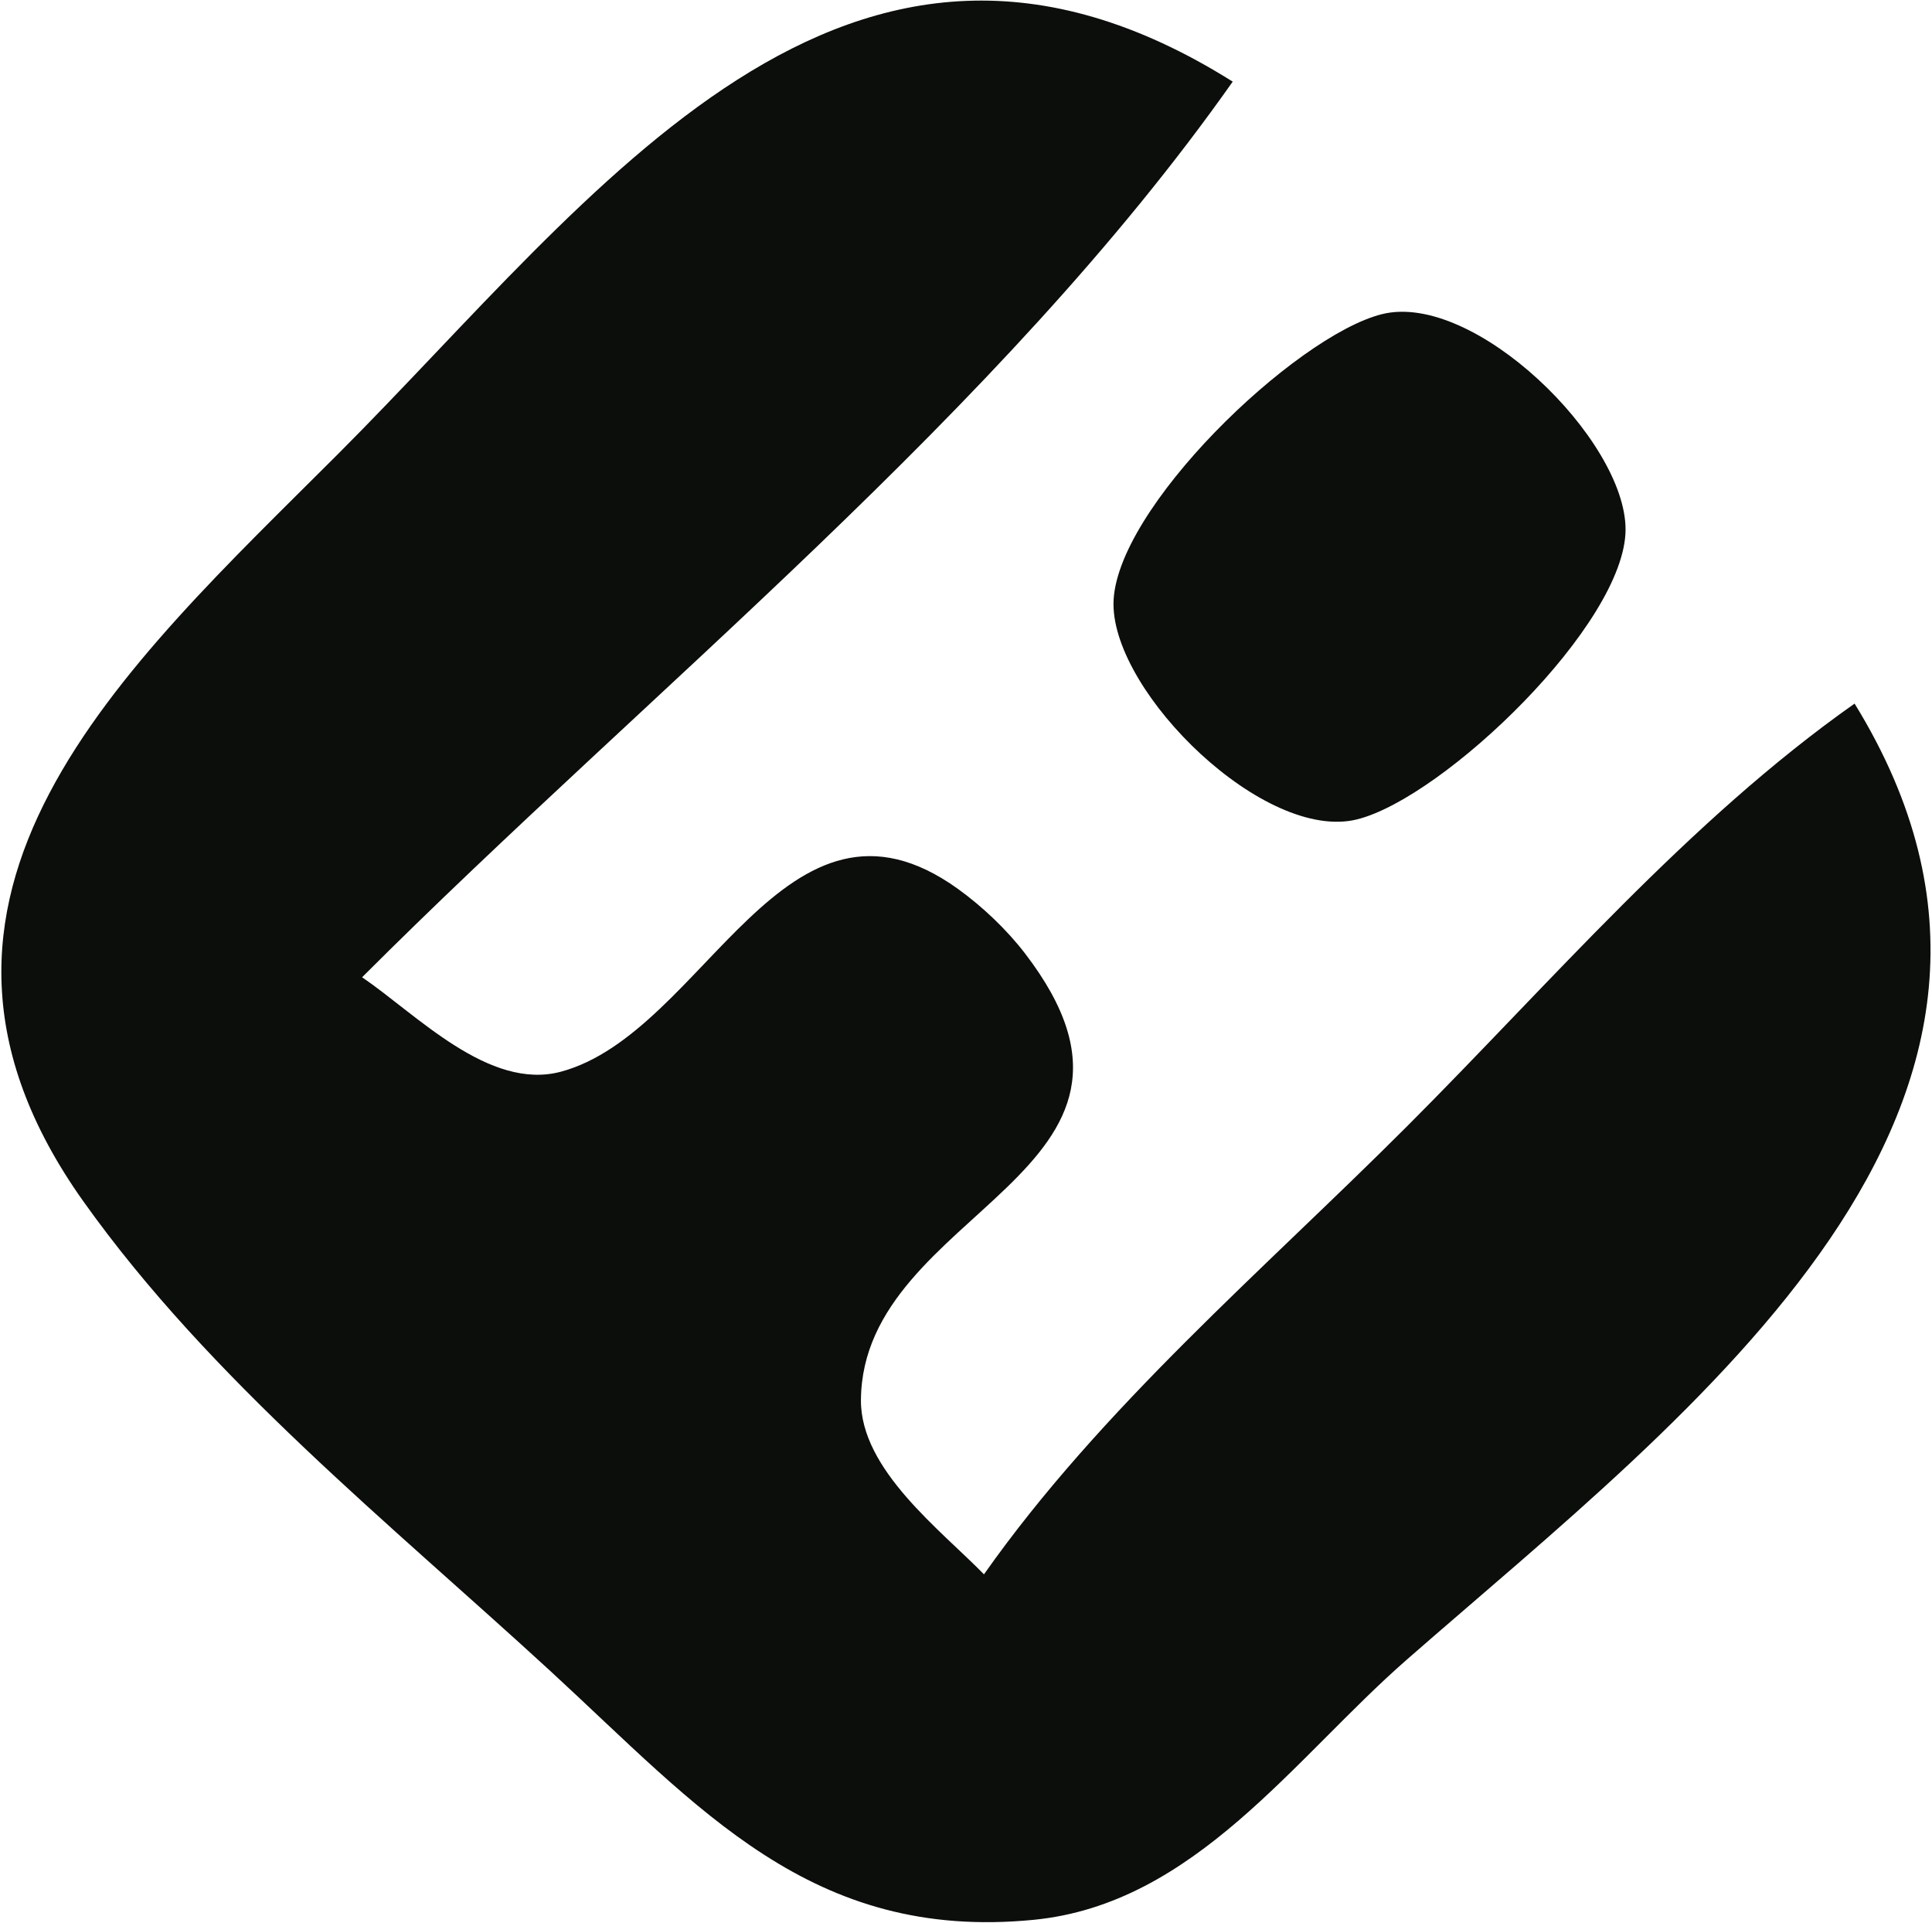
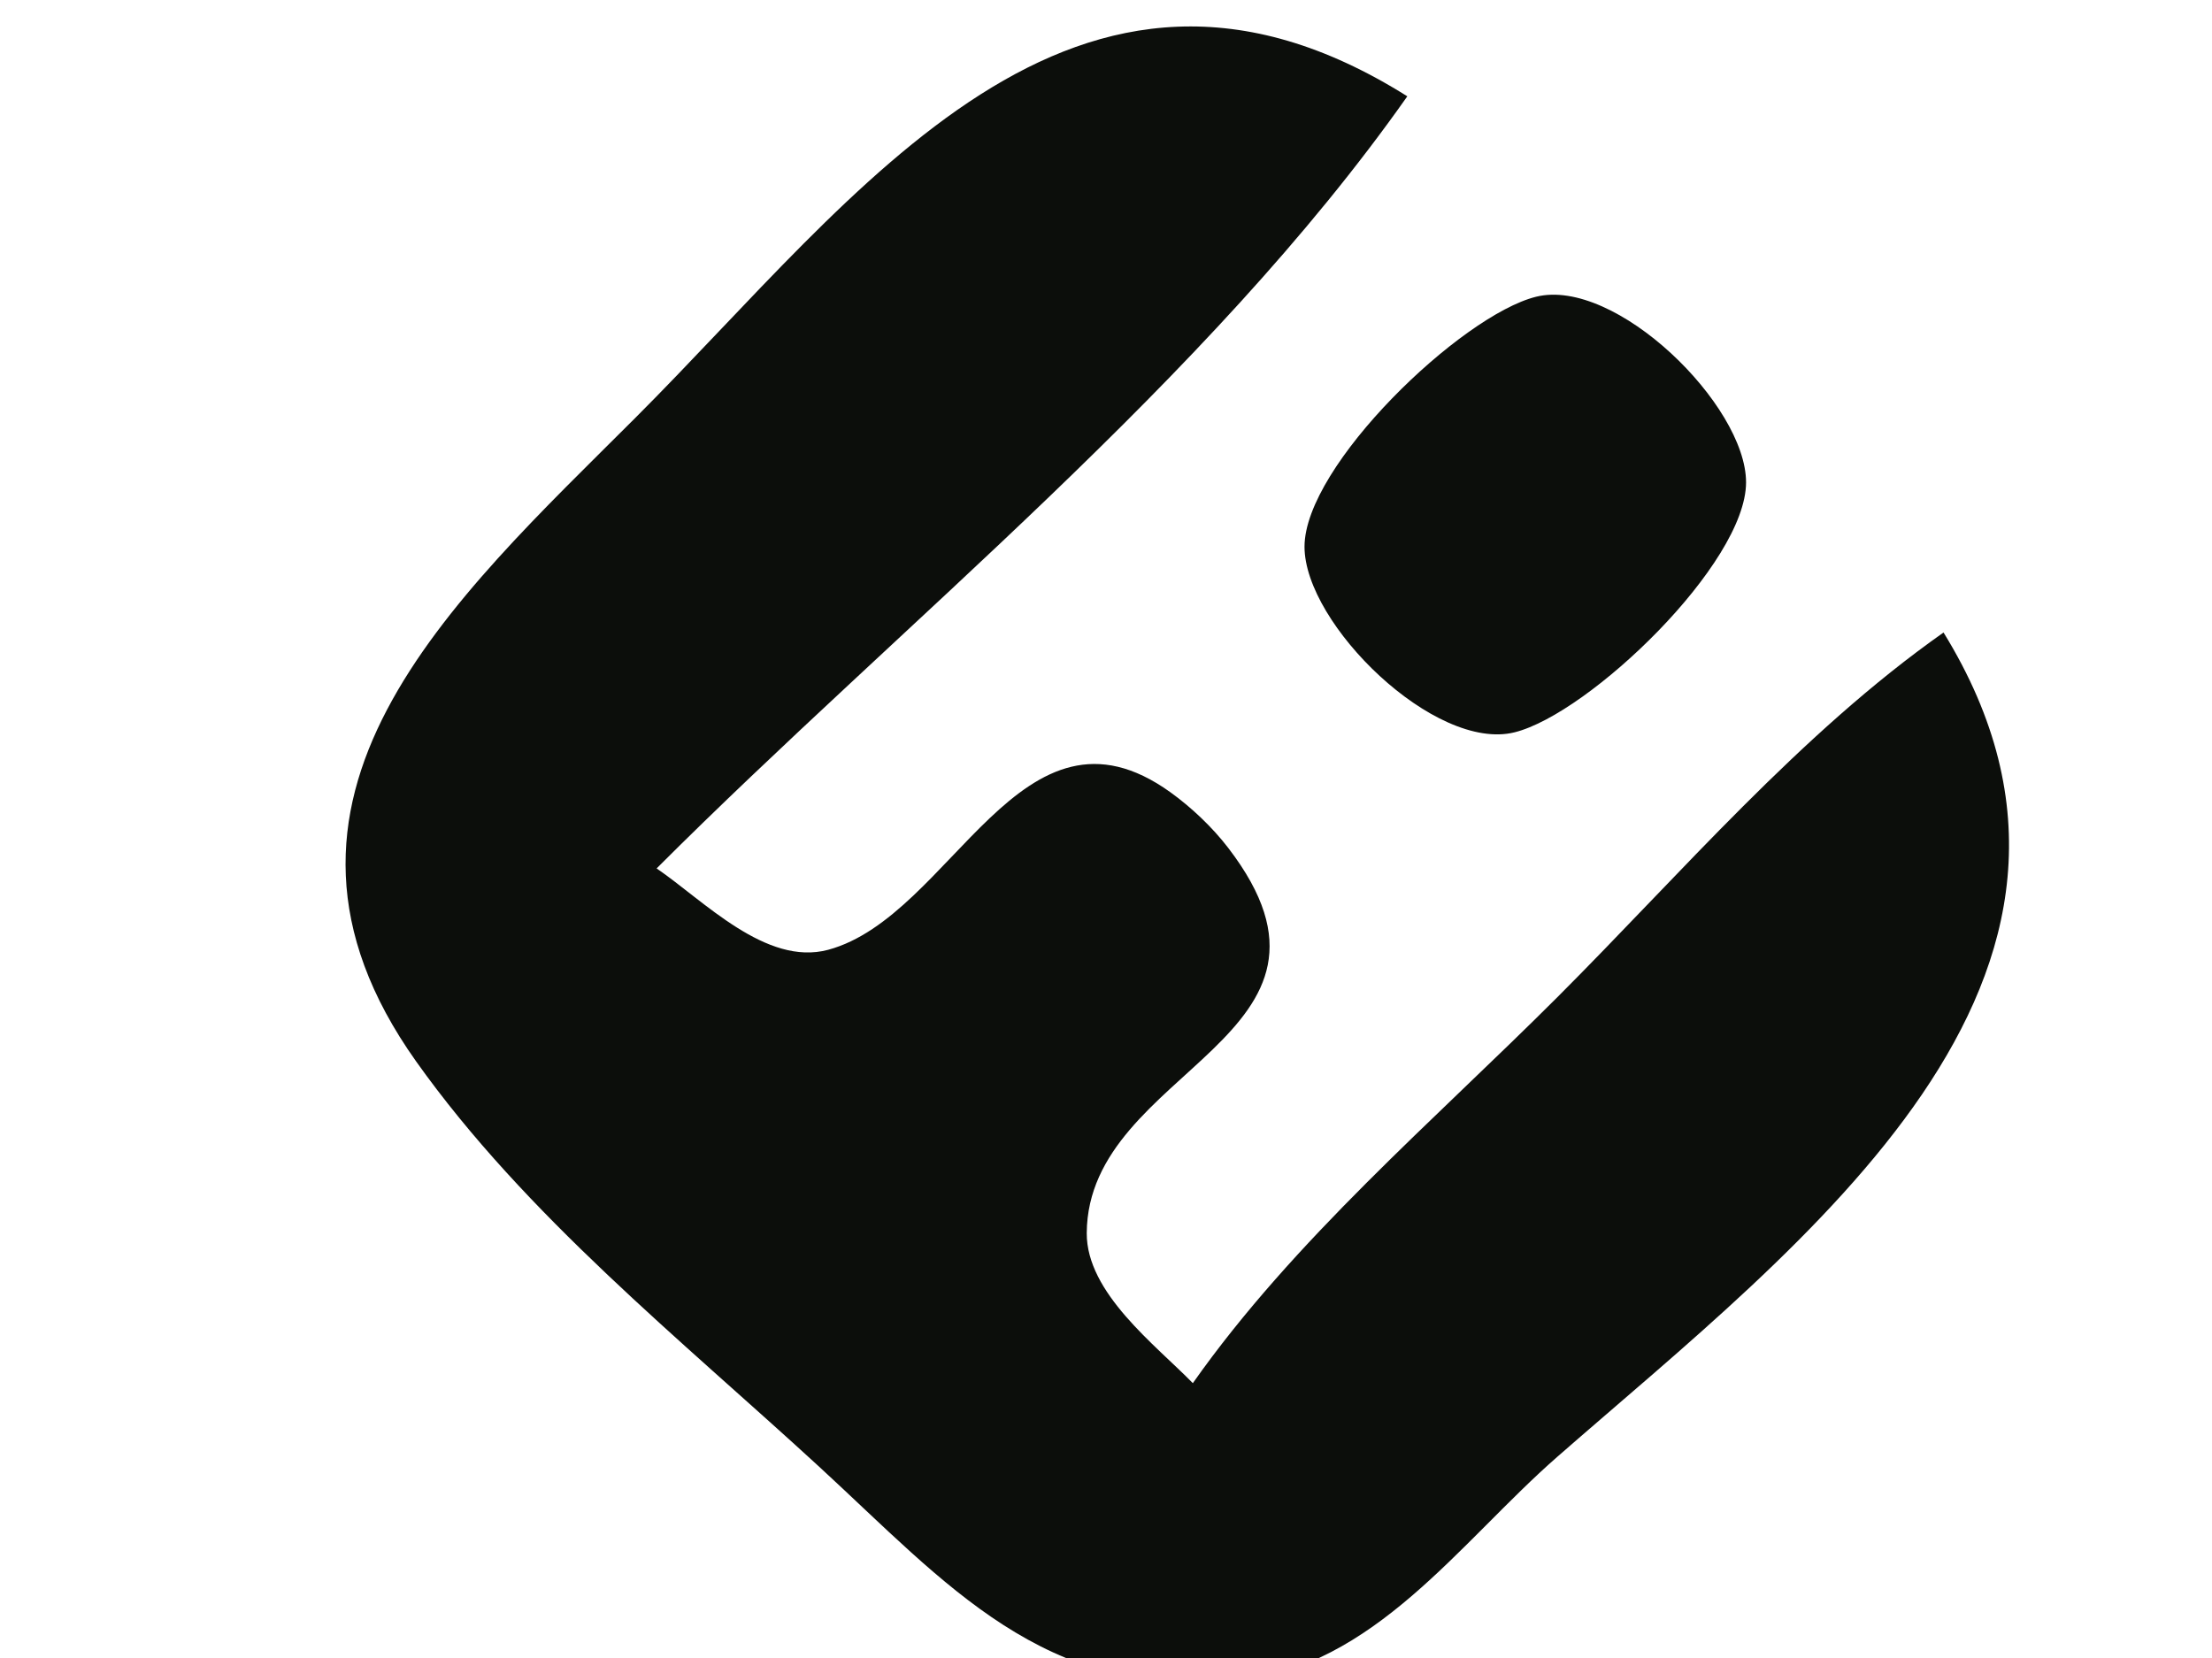
- <svg xmlns="http://www.w3.org/2000/svg" version="1.1" id="svg5" viewBox="94.88 138.32 20.55 20.45">
-   <defs id="defs2" />
-   <g id="layer1">
-     <g id="g63" transform="matrix(0.2645833,0,0,0.2645833,76.50654,128.6049)">
-       <path style="fill:#0c0e0b;stroke:none" d="m 144,65 c -6.692,4.714 -12.22,11.22 -18,17 -5.78,5.78 -12.286,11.308 -17,18 -1.744,-1.786 -4.963,-4.209 -4.946,-7.002 0.048,-7.719 13.392,-9.097 6.597,-17.954 -0.733,-0.956 -1.714,-1.887 -2.691,-2.591 C 100.982,67.429 97.79,78.23 92,79.794 89.101,80.577 86.188,77.49 84,76 95.51,64.49 109.626,53.307 119,40 103.454,30.233 93.446,44.554 83,55 74.477,63.523 64.075,72.744 72.789,85 c 5.102,7.177 12.332,12.961 18.772,18.88 5.982,5.5 10.489,10.886 19.439,10.007 6.468,-0.635 10.45,-6.482 15.004,-10.463 C 137.4,93.46 153.939,81.138 144,65 M 125,49.346 c -3.491,0.87 -10.793,7.87 -10.793,11.654 0,3.612 6.09,9.578 9.793,8.654 3.491,-0.87 10.793,-7.87 10.793,-11.654 0,-3.612 -6.09,-9.578 -9.793,-8.654 z" id="path53" />
+ <svg xmlns="http://www.w3.org/2000/svg" id="body_1" width="922" height="691">
+   <g transform="matrix(33.78973 0 0 33.78973 -3062.424 -4662.983)">
+     <g>
+       <g transform="matrix(0.2645833 0 0 0.2645833 76.50654 128.6049)">
+         <path d="M144 65C 137.308 69.714 131.78 76.22 126 82C 120.22 87.78 113.714 93.308 109 100C 107.256 98.214 104.037 95.791 104.054 92.999C 104.102 85.28 117.446 83.902 110.651 75.044C 109.918 74.088 108.937 73.156 107.96 72.453C 100.982 67.429 97.79 78.23 92 79.794C 89.101 80.577 86.188 77.49 84 76C 95.51 64.49 109.626 53.307 119 40C 103.454 30.233 93.446 44.554 83 55C 74.477 63.523 64.075 72.744 72.789 85C 77.892 92.177 85.122 97.961 91.561 103.88C 97.543 109.38 102.05 114.766 111 113.887C 117.468 113.252 121.45 107.405 126.004 103.424C 137.4 93.46 153.939 81.138 144 65zM125 49.346C 121.509 50.216 114.207 57.216 114.207 61C 114.207 64.612 120.297 70.578 124 69.654C 127.491 68.784 134.793 61.784 134.793 58C 134.793 54.388 128.703 48.422 125 49.346z" stroke="none" fill="#0C0E0B" fill-rule="nonzero" />
+       </g>
    </g>
  </g>
</svg>
